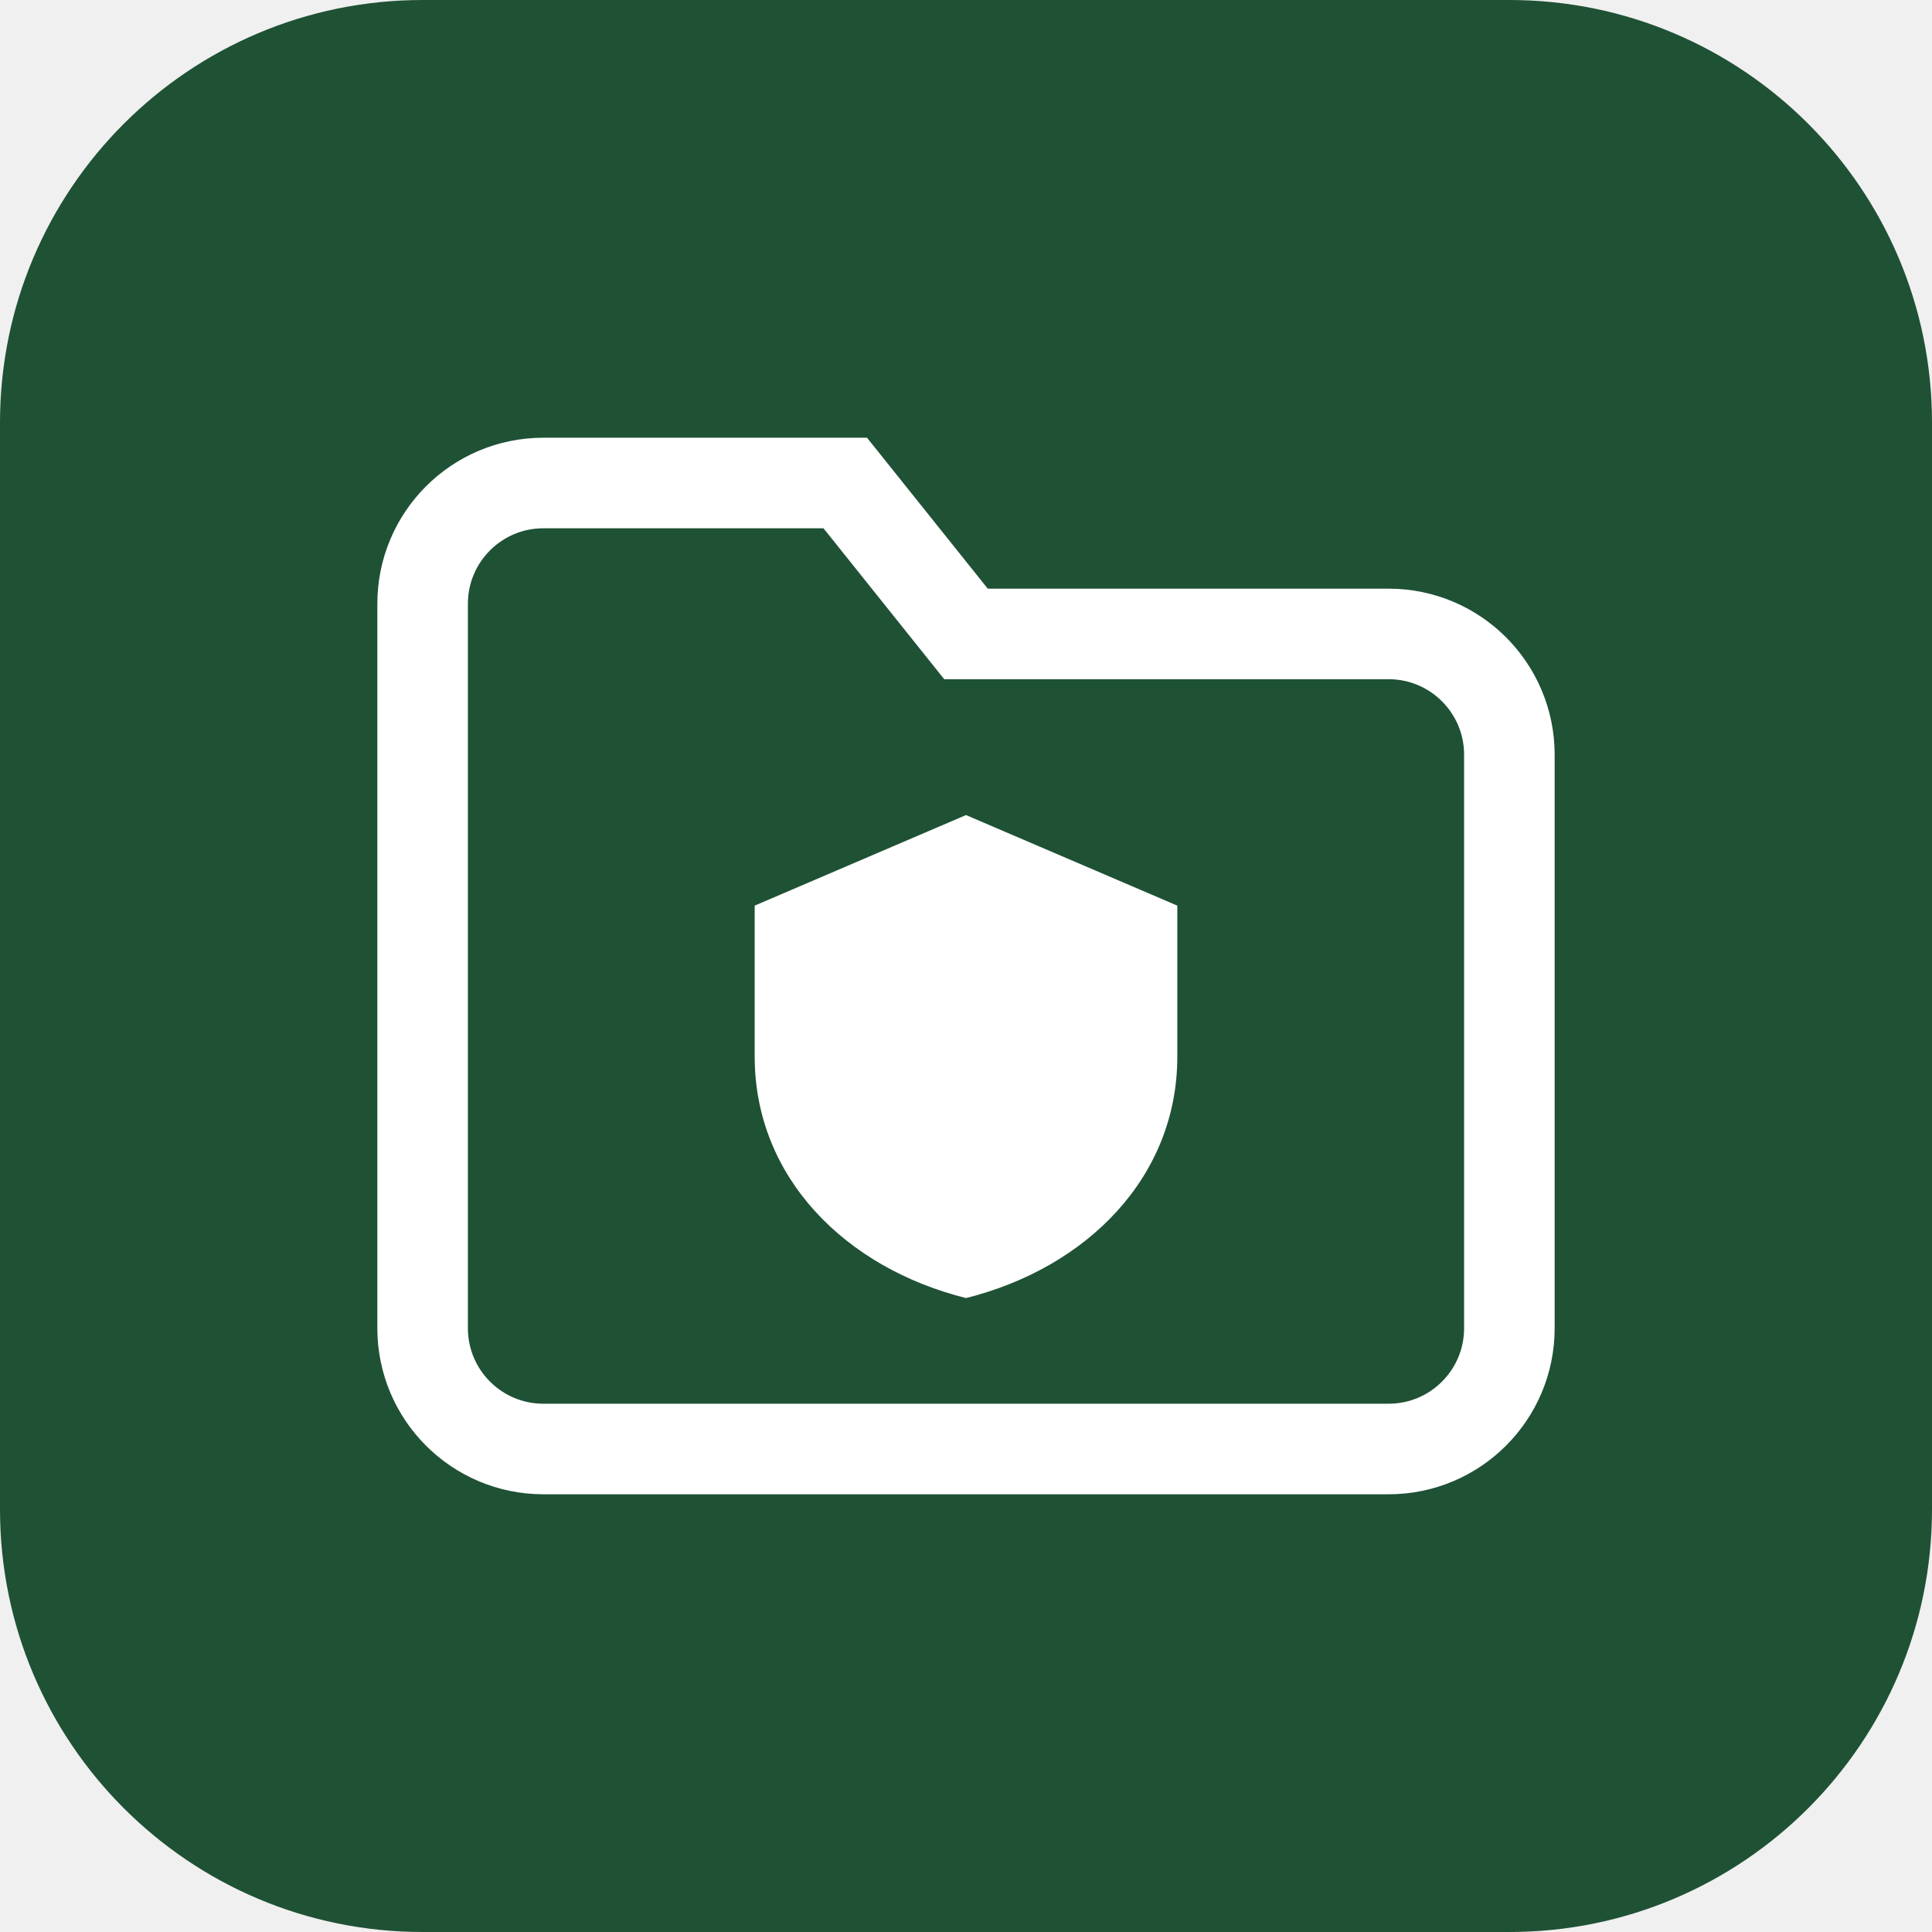
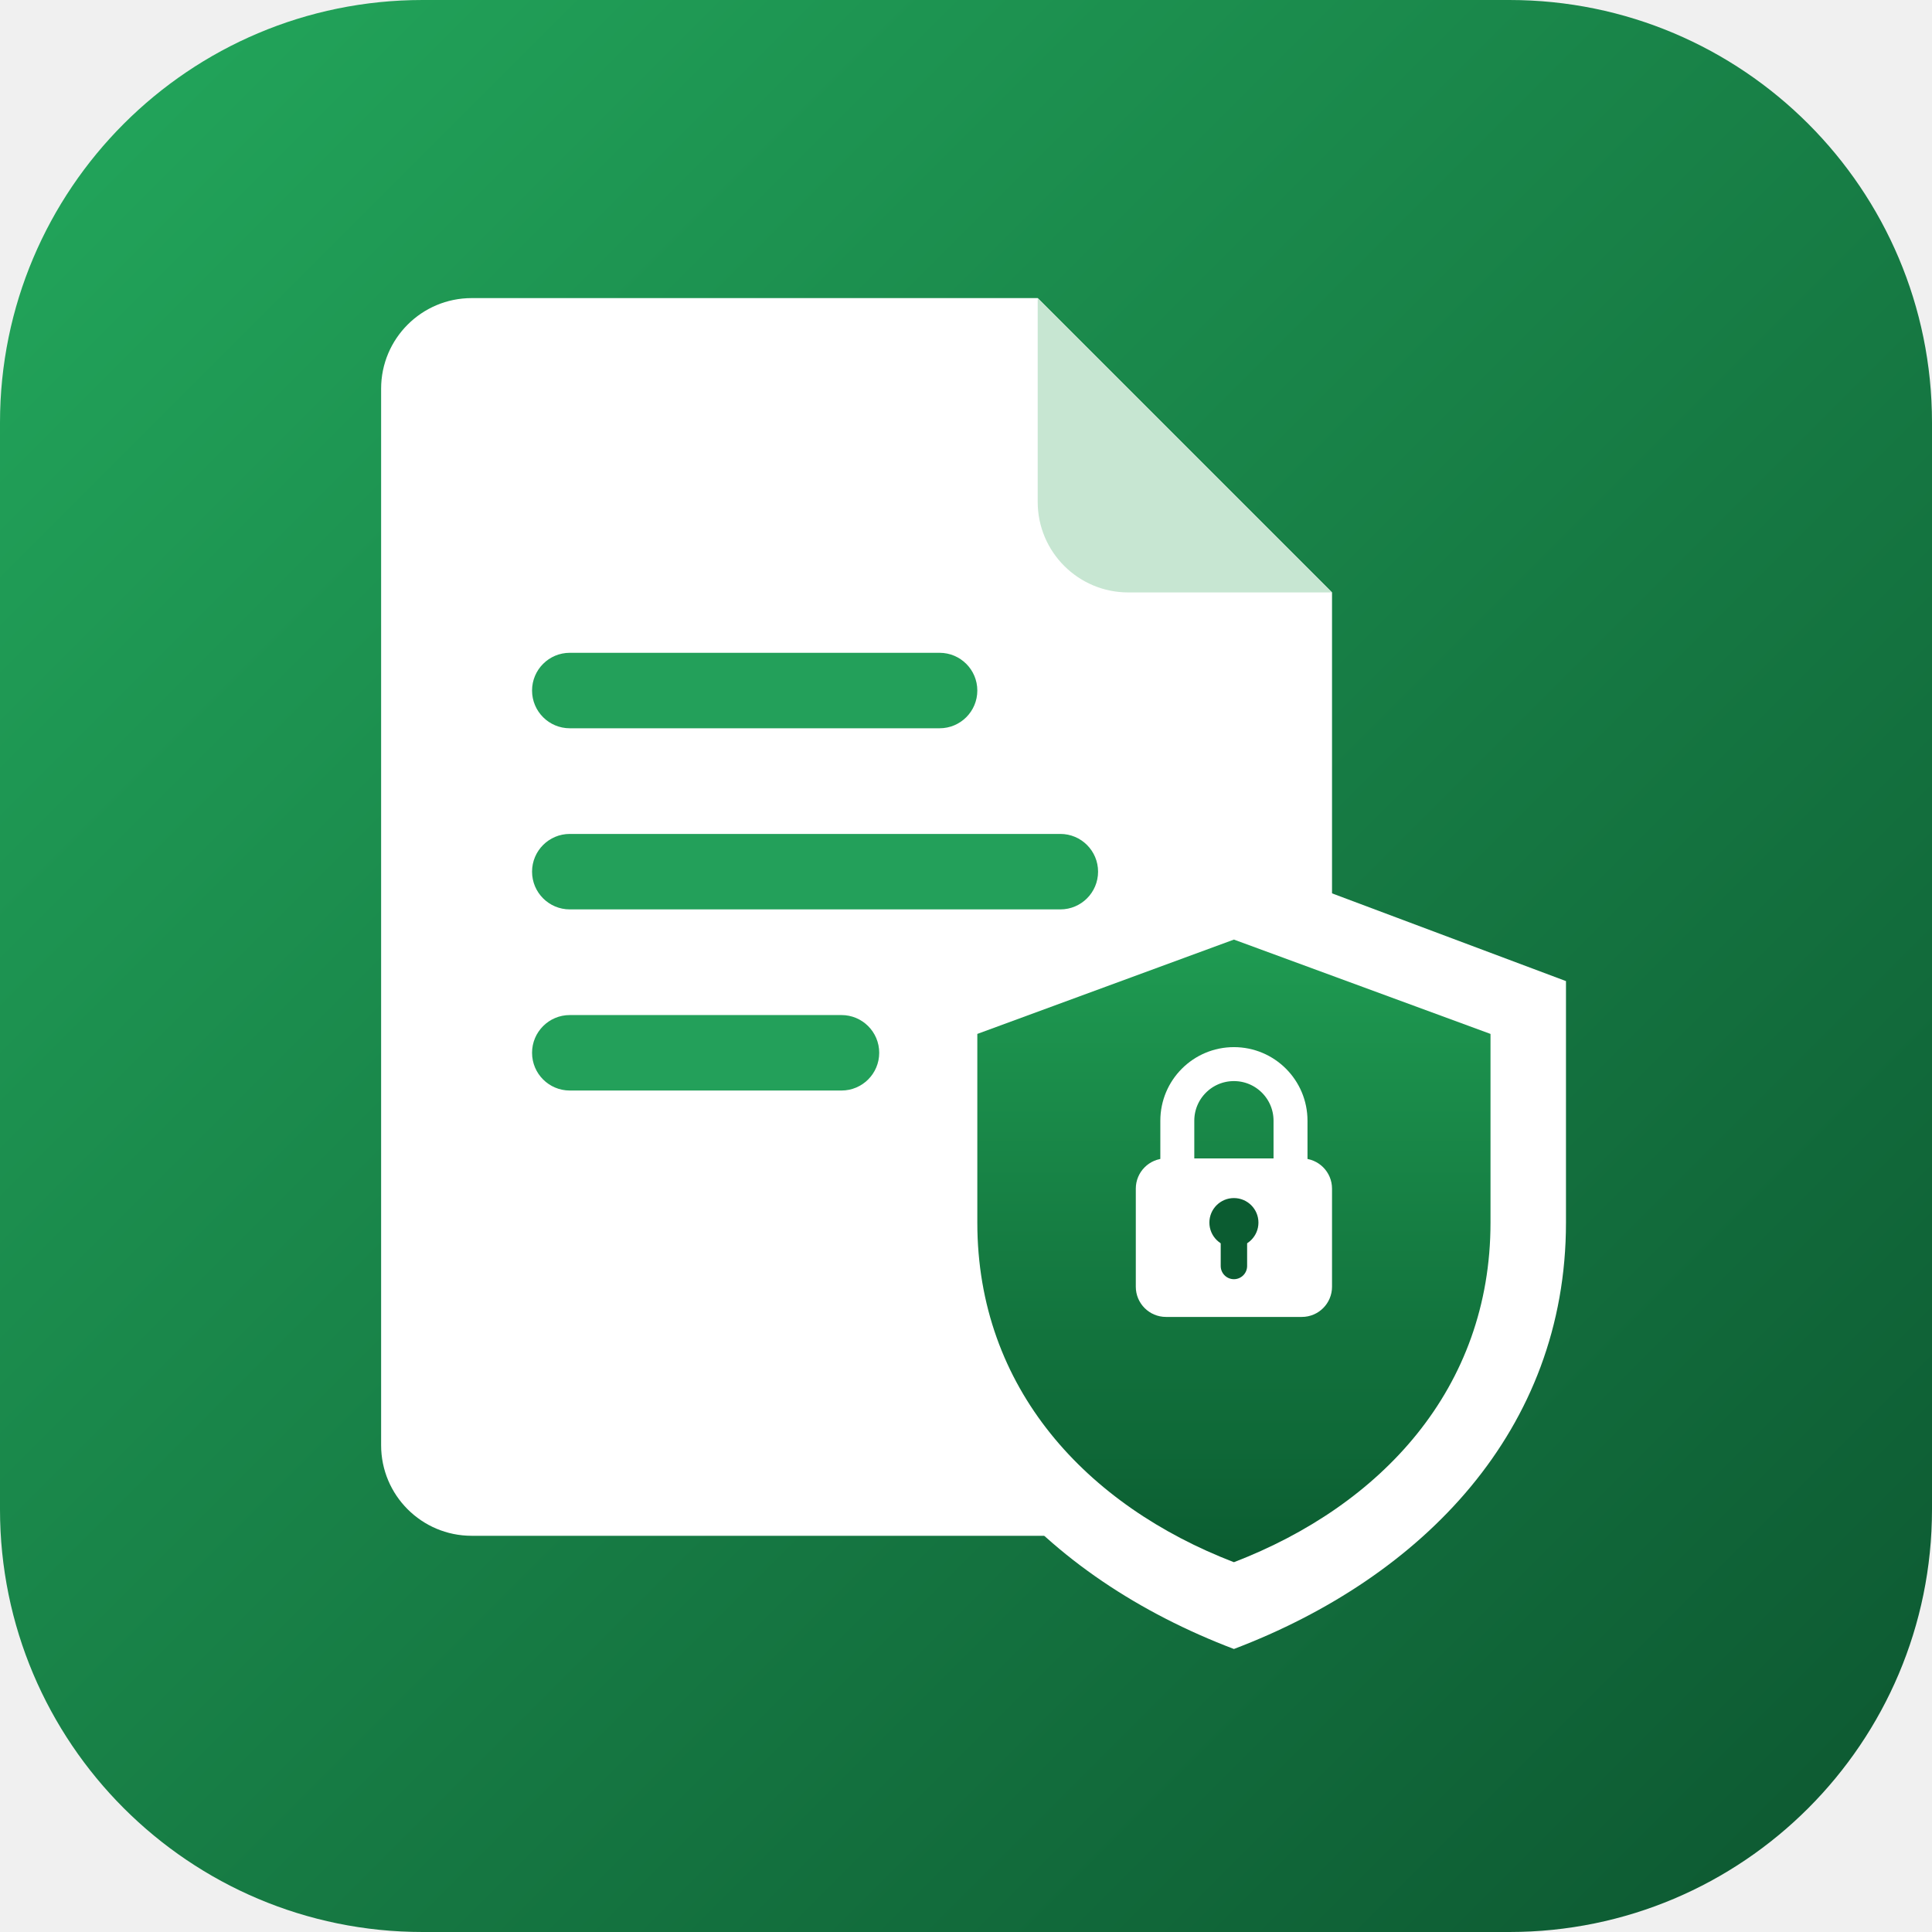
- <svg xmlns="http://www.w3.org/2000/svg" viewBox="0 0 64 64">
-   <rect width="64" height="64" rx="14" fill="#1f5135" />
-   <path d="M14 20a4 4 0 0 1 4-4h10l4 5h14a4 4 0 0 1 4 4v19a4 4 0 0 1-4 4H18a4 4 0 0 1-4-4z" fill="none" stroke="#fff" stroke-width="3" />
-   <path d="M32 27l7 3v5c0 4-3 7-7 8-4-1-7-4-7-8v-5z" fill="#fff" />
+ <svg xmlns="http://www.w3.org/2000/svg" viewBox="0 0 512 512" role="img" aria-label="Personal DM">
+   <defs>
+     <linearGradient id="pd-bg" x1="0" y1="0" x2="1" y2="1">
+       <stop offset="0" stop-color="#23a85c" />
+       <stop offset="1" stop-color="#0c5630" />
+     </linearGradient>
+     <linearGradient id="pd-shield" x1="0" y1="0" x2="0" y2="1">
+       <stop offset="0" stop-color="#1f9b52" />
+       <stop offset="1" stop-color="#0b5c31" />
+     </linearGradient>
+   </defs>
+   <rect id="bg" width="512" height="512" rx="112" fill="url(#pd-bg)" />
+   <g id="mark" transform="translate(-25 -17)">
+     <path d="M150 96h150l78 78v226a24 24 0 0 1-24 24H150a24 24 0 0 1-24-24V120a24 24 0 0 1 24-24z" fill="#ffffff" />
+     <path d="M300 96v54a24 24 0 0 0 24 24h54z" fill="#c7e6d2" />
+     <g id="lines" fill="#23a05a">
+       <rect x="166" y="190" width="118" height="20" rx="10" />
+       <rect x="166" y="238" width="150" height="20" rx="10" />
+       <rect x="166" y="286" width="92" height="20" rx="10" />
+     </g>
+     <path d="M352 244l88 33v64c0 55-38 94-88 113-50-19-88-58-88-113v-64z" fill="#ffffff" />
+     <path d="M352 266l68 25v50c0 44-29 75-68 90-39-15-68-46-68-90v-50z" fill="url(#pd-shield)" />
+     <path d="M337 326v-12a15 15 0 0 1 30 0v12" fill="none" stroke="#ffffff" stroke-width="9" stroke-linecap="round" />
+     <rect x="326" y="324" width="52" height="42" rx="8" fill="#ffffff" />
+     <circle cx="352" cy="341" r="6.5" fill="#0b5c31" />
+     <rect x="348.5" y="343" width="7" height="13" rx="3.5" fill="#0b5c31" />
+   </g>
</svg>
